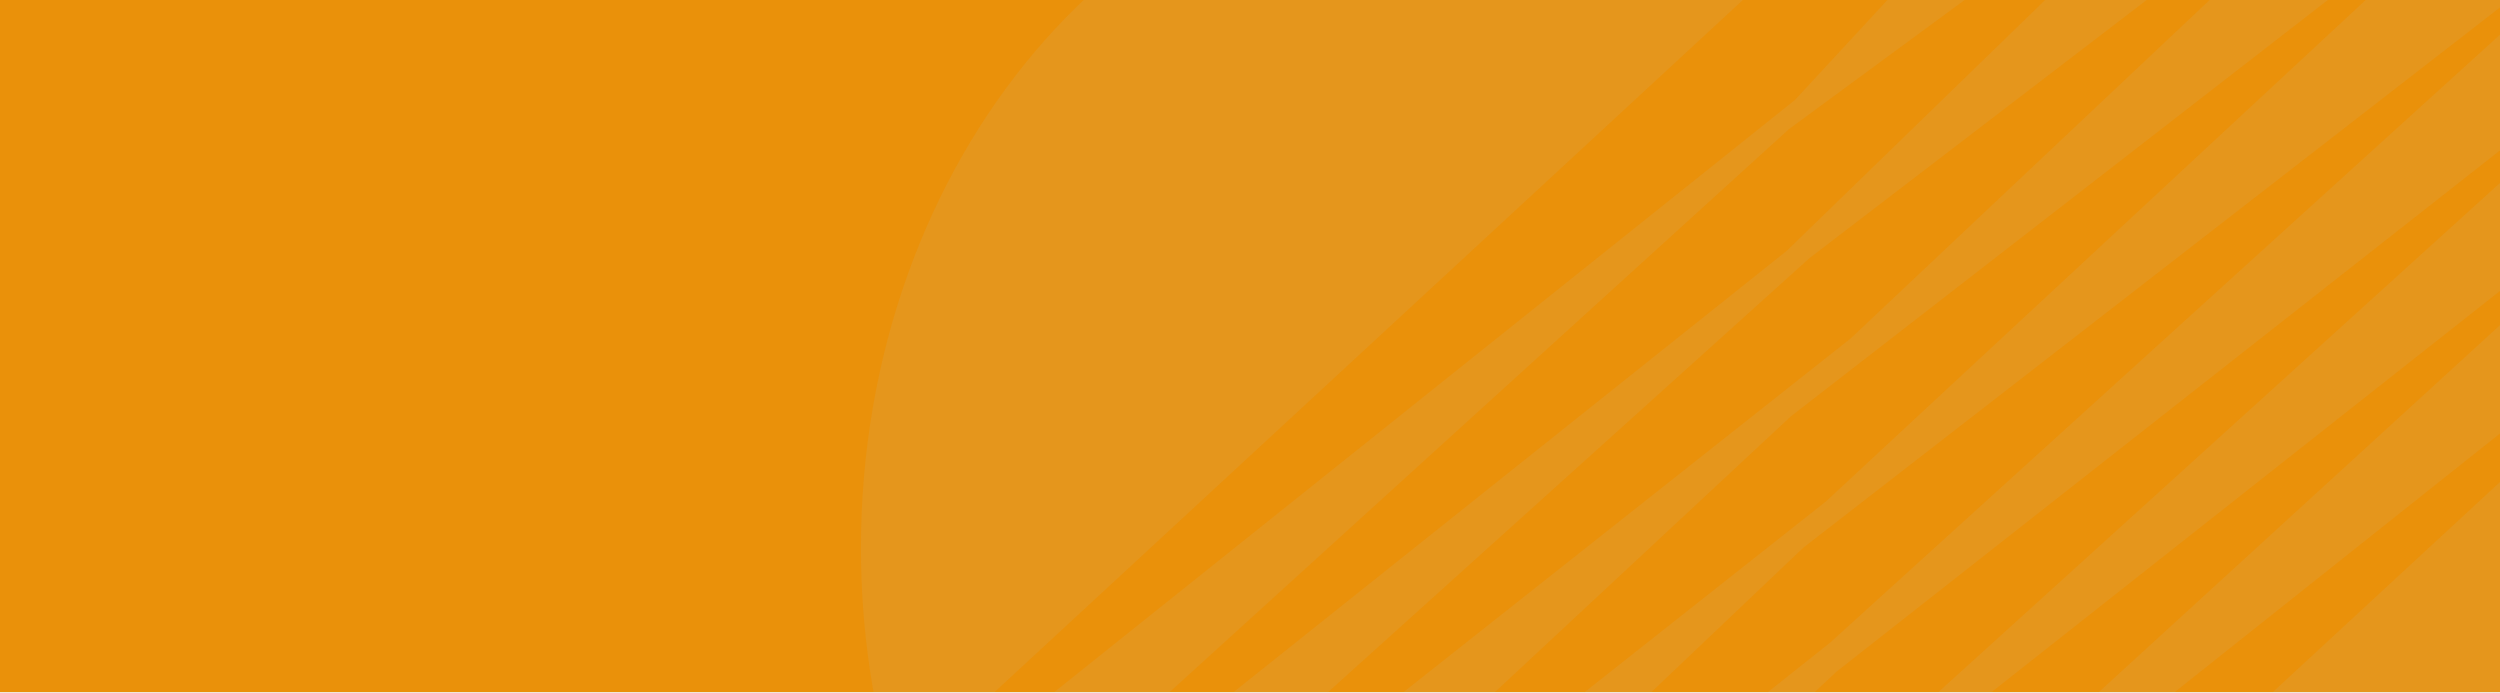
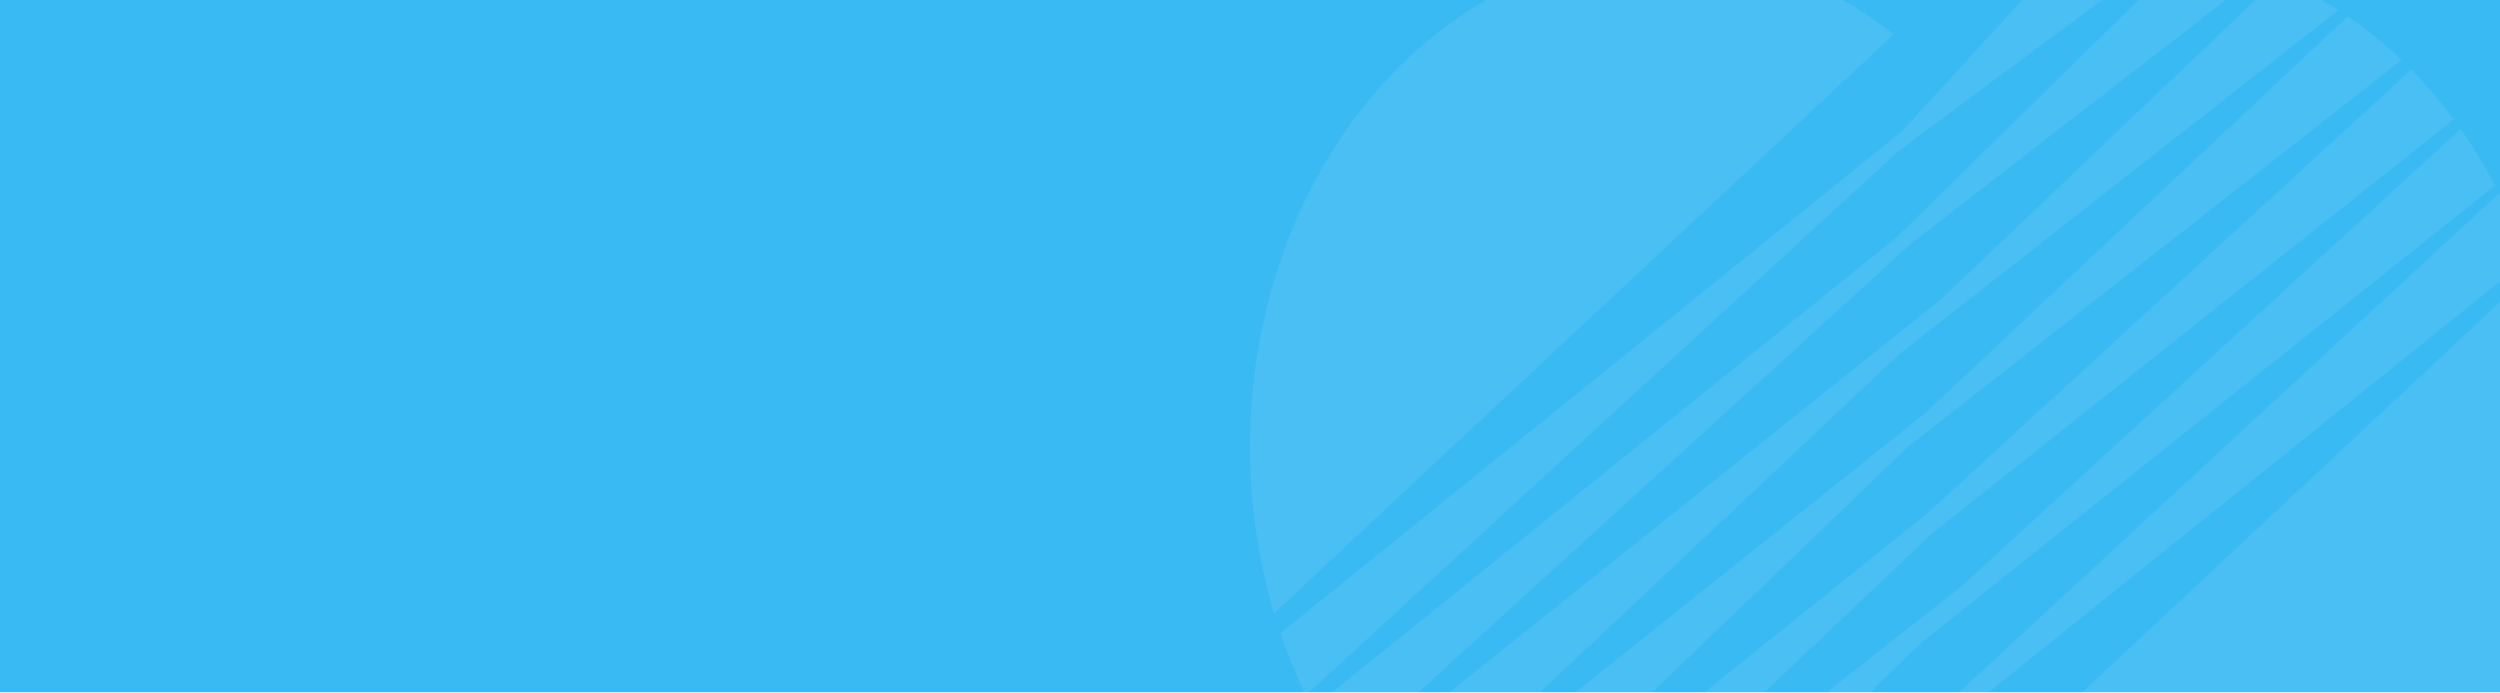
<svg xmlns="http://www.w3.org/2000/svg" width="260" height="72" viewBox="0 0 260 72" fill="none">
  <g clip-path="url(#clip0_786_25767)">
    <g filter="url(#filter0_d_786_25767)">
-       <path d="M0 0H260V72H0V0Z" fill="#EA910A" />
+       <path d="M0 0H260V72H0V0Z" fill="#39BAF2" />
    </g>
    <mask id="mask0_786_25767" style="mask-type:alpha" maskUnits="userSpaceOnUse" x="0" y="0" width="260" height="72">
      <path d="M0 0H260V72H0V0Z" fill="#233284" />
    </mask>
    <g mask="url(#mask0_786_25767)">
-       <path d="M240.206 -12.978C236.483 -14.293 232.662 -15.182 228.796 -15.634L185.822 26.085L98.819 95.486C100.225 98.179 101.786 100.756 103.489 103.198L188.183 26.848L240.206 -12.978ZM261.075 -0.061C258.541 -2.455 255.852 -4.61 253.034 -6.506L189.895 52.153L112.223 113.526C114.895 116.113 117.746 118.429 120.746 120.451L187.537 56.966L261.075 -0.061ZM268.852 8.687C266.885 6.062 264.765 3.604 262.506 1.331L190.324 66.841L121.894 121.208C124.86 123.108 127.953 124.719 131.141 126.025L190.969 69.875L268.852 8.687ZM225.942 -15.897C224.815 -15.97 223.686 -16.004 222.558 -15.999C218.109 -15.999 213.77 -15.438 209.585 -14.38L186.681 10.391L94.053 84.437C95.142 87.59 96.412 90.652 97.853 93.6L186.047 13.433L225.942 -15.897ZM151.284 -16C117.186 -16 89.539 16.675 89.539 57.001C89.536 65.355 90.745 73.649 93.114 81.52L185.409 -3.841C175.638 -11.524 163.902 -16 151.284 -16ZM251.646 -7.408C248.74 -9.24 245.716 -10.798 242.603 -12.07L192.467 35.2L104.566 104.72C106.713 107.658 109.054 110.389 111.567 112.887L186.26 43.293L251.646 -7.408ZM187.557 117.118C197.842 125.523 210.052 130.017 222.555 130C256.657 130 284.308 97.312 284.308 56.999C284.316 48.219 282.981 39.511 280.368 31.293L187.557 117.118ZM279.738 29.389C278.56 25.996 277.17 22.713 275.577 19.566L192.897 95.19L147.232 129.843C148.567 129.935 149.922 129.997 151.285 129.997C155.089 129.997 158.82 129.57 162.441 128.796L186.471 103.541L279.738 29.389ZM274.992 18.427C273.45 15.507 271.737 12.718 269.867 10.08L195.253 77.722L132.481 126.538C136.346 128.003 140.325 129.007 144.359 129.535L189.258 86.073L274.992 18.427Z" fill="#BCBEC0" fill-opacity="0.1" />
+       <path d="M235.205 -2.868C232.606 -3.796 229.938 -4.423 227.238 -4.742L197.231 24.69L136.48 73.651C137.462 75.551 138.552 77.369 139.741 79.092L198.88 25.228L235.205 -2.868ZM249.777 6.244C248.008 4.556 246.131 3.036 244.162 1.698L200.075 43.081L145.839 86.378C147.705 88.203 149.696 89.837 151.791 91.263L198.428 46.476L249.777 6.244ZM255.208 12.416C253.835 10.564 252.354 8.83 250.777 7.227L200.375 53.443L152.592 91.798C154.664 93.138 156.824 94.275 159.05 95.196L200.825 55.583L255.208 12.416ZM225.245 -4.927C224.458 -4.979 223.67 -5.003 222.882 -4.999C219.776 -4.999 216.746 -4.603 213.824 -3.857L197.831 13.618L133.153 65.856C133.913 68.081 134.799 70.24 135.806 72.32L197.388 15.764L225.245 -4.927ZM173.114 -5C149.305 -5 130 18.052 130 46.5C129.998 52.395 130.842 58.245 132.496 63.798L196.943 3.578C190.12 -1.842 181.925 -5 173.114 -5ZM243.194 1.061C241.164 -0.231 239.053 -1.33 236.879 -2.227L201.871 31.121L140.493 80.166C141.992 82.238 143.627 84.165 145.382 85.927L197.537 36.83L243.194 1.061ZM198.442 88.912C205.624 94.842 214.15 98.012 222.881 98C246.692 98 266 74.939 266 46.499C266.005 40.306 265.074 34.162 263.249 28.364L198.442 88.912ZM262.809 27.021C261.987 24.628 261.016 22.311 259.903 20.091L202.171 73.442L170.285 97.889C171.217 97.954 172.164 97.998 173.115 97.998C175.772 97.998 178.377 97.697 180.905 97.151L197.684 79.334L262.809 27.021ZM259.495 19.288C258.418 17.228 257.223 15.26 255.917 13.399L203.816 61.119L159.985 95.557C162.684 96.591 165.462 97.3 168.279 97.672L199.63 67.011L259.495 19.288Z" fill="white" fill-opacity="0.08" />
    </g>
  </g>
  <defs>
    <filter id="filter0_d_786_25767" x="-8" y="-4" width="276" height="88" filterUnits="userSpaceOnUse" color-interpolation-filters="sRGB">
      <feFlood flood-opacity="0" result="BackgroundImageFix" />
      <feColorMatrix in="SourceAlpha" type="matrix" values="0 0 0 0 0 0 0 0 0 0 0 0 0 0 0 0 0 0 127 0" result="hardAlpha" />
      <feOffset dy="4" />
      <feGaussianBlur stdDeviation="4" />
      <feComposite in2="hardAlpha" operator="out" />
      <feColorMatrix type="matrix" values="0 0 0 0 0 0 0 0 0 0 0 0 0 0 0 0 0 0 0.06 0" />
      <feBlend mode="normal" in2="BackgroundImageFix" result="effect1_dropShadow_786_25767" />
      <feBlend mode="normal" in="SourceGraphic" in2="effect1_dropShadow_786_25767" result="shape" />
    </filter>
    <clipPath id="clip0_786_25767">
      <rect width="260" height="72" fill="white" />
    </clipPath>
  </defs>
</svg>
